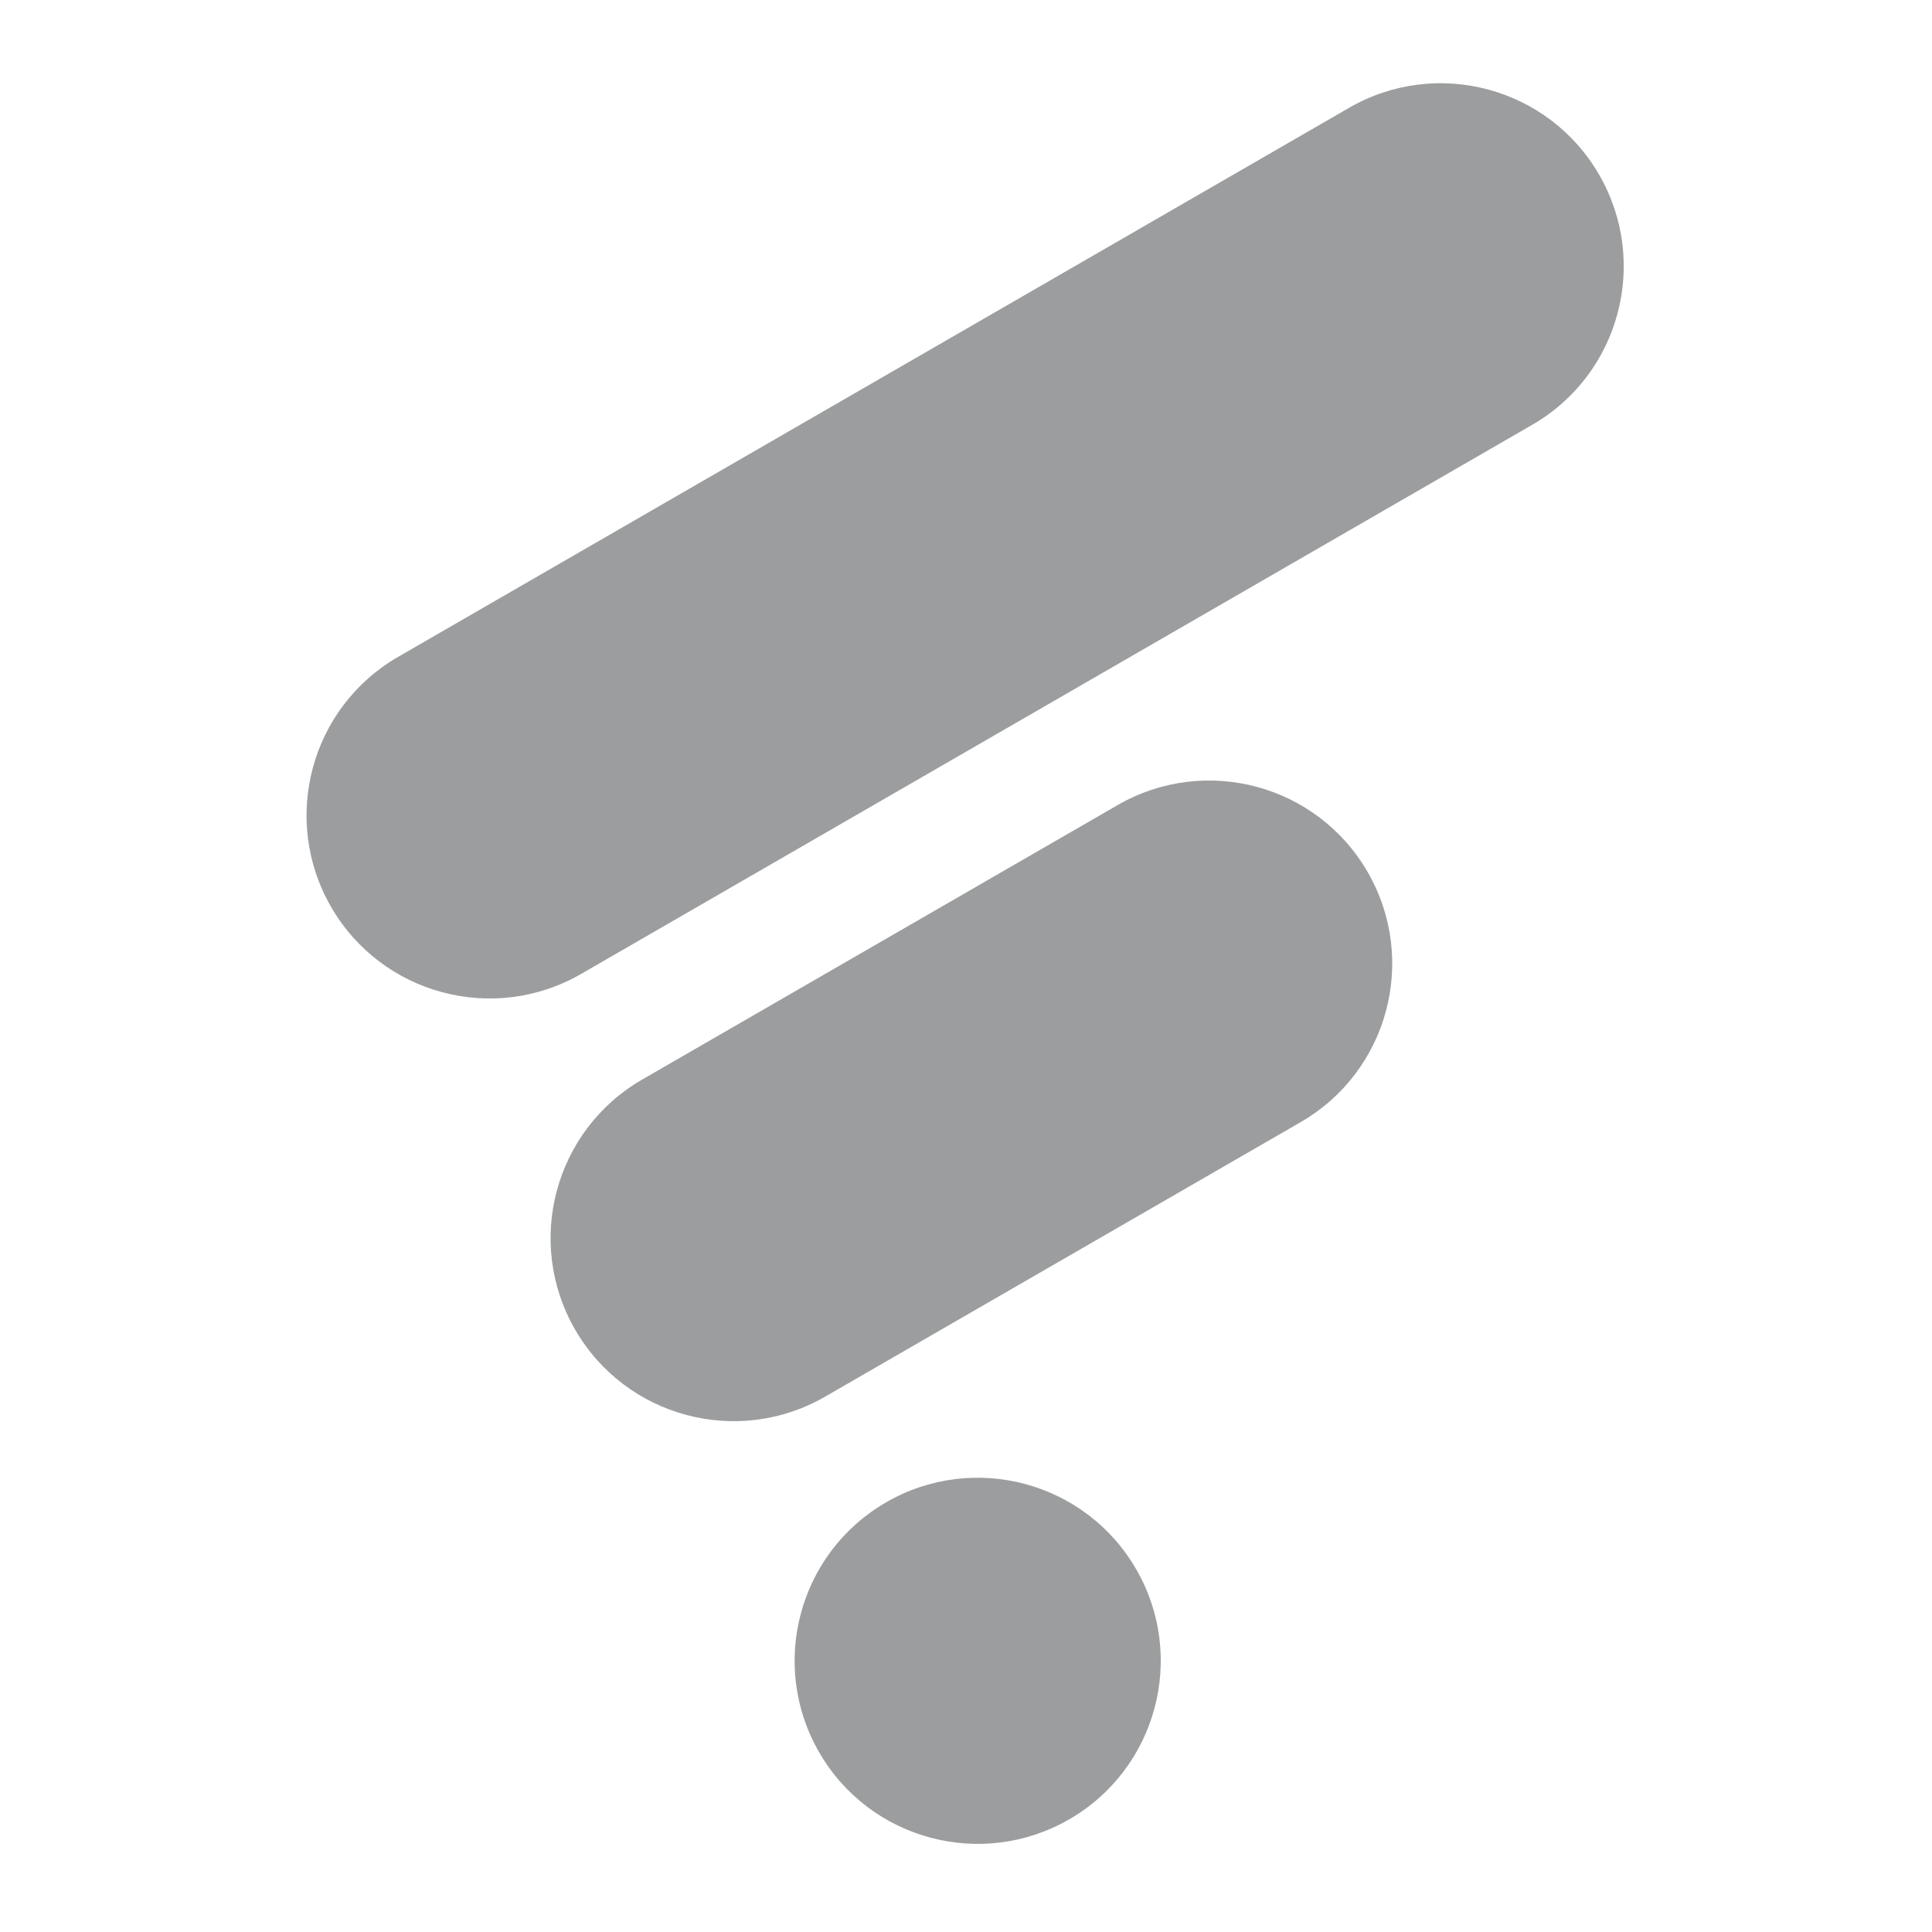
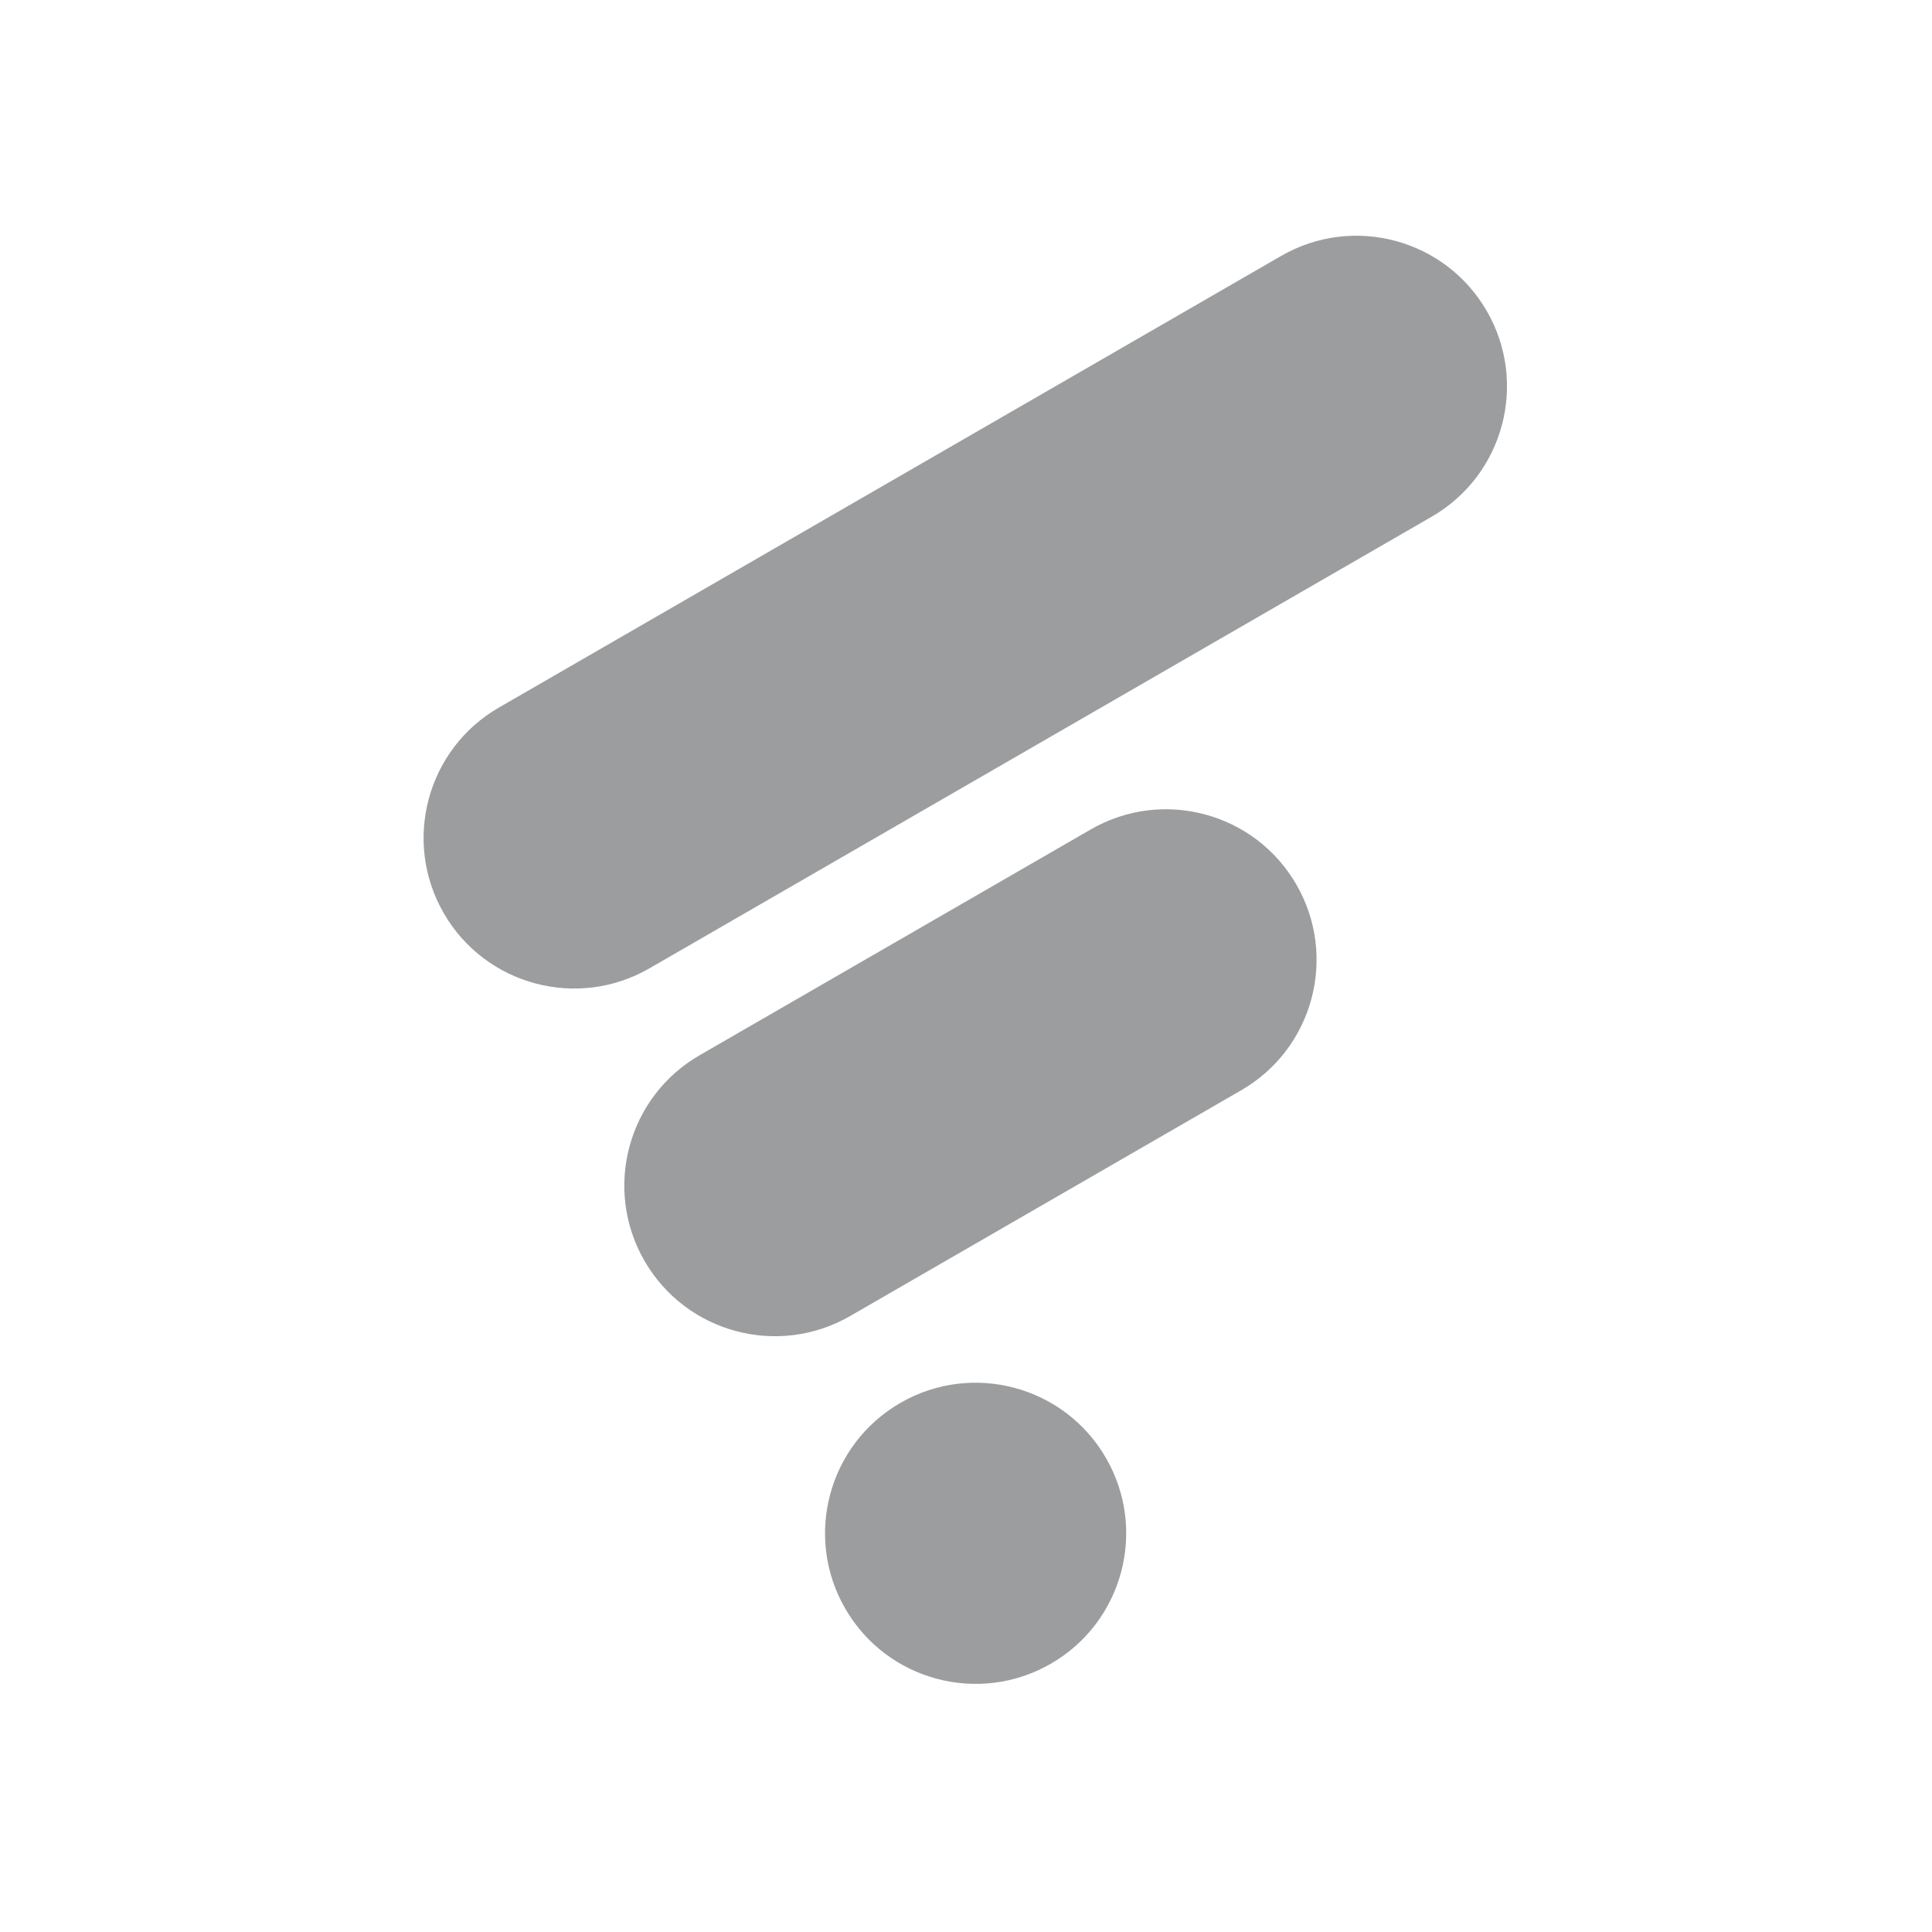
- <svg xmlns="http://www.w3.org/2000/svg" viewBox="21.5 25 190 190">
+ <svg xmlns="http://www.w3.org/2000/svg" viewBox="1 5 231 231">
  <defs id="defs3051">
    <style type="text/css" id="current-color-scheme">
      .ColorScheme-Text {
        color:#232629;
      }
    </style>
  </defs>
  <path style="fill:currentColor;stroke:none" opacity="0.45" class="ColorScheme-Text" d="M60.65 89.6 154.18 35.6A18 18 107.59 0 1 178.77 42.19 18 18 107.59 0 1 172.18 66.78l-93.53 54A18 18 106.67 0 1 54.06 114.19 18 18 106.67 0 1 60.65 89.6Zm24 41.57 46.77-27A18 18 107.83 0 1 156 110.76 18 18 107.83 0 1 149.42 135.35l-46.77 27A18 18 106.67 0 1 78.06 155.76 18 18 106.67 0 1 84.65 131.17Zm24 41.57A18 18 116.03 0 1 133.24 179.33 18 18 116.03 0 1 126.65 203.92 18 18 116.03 0 1 102.06 197.33 18 18 116.03 0 1 108.65 172.74Z" />
</svg>
